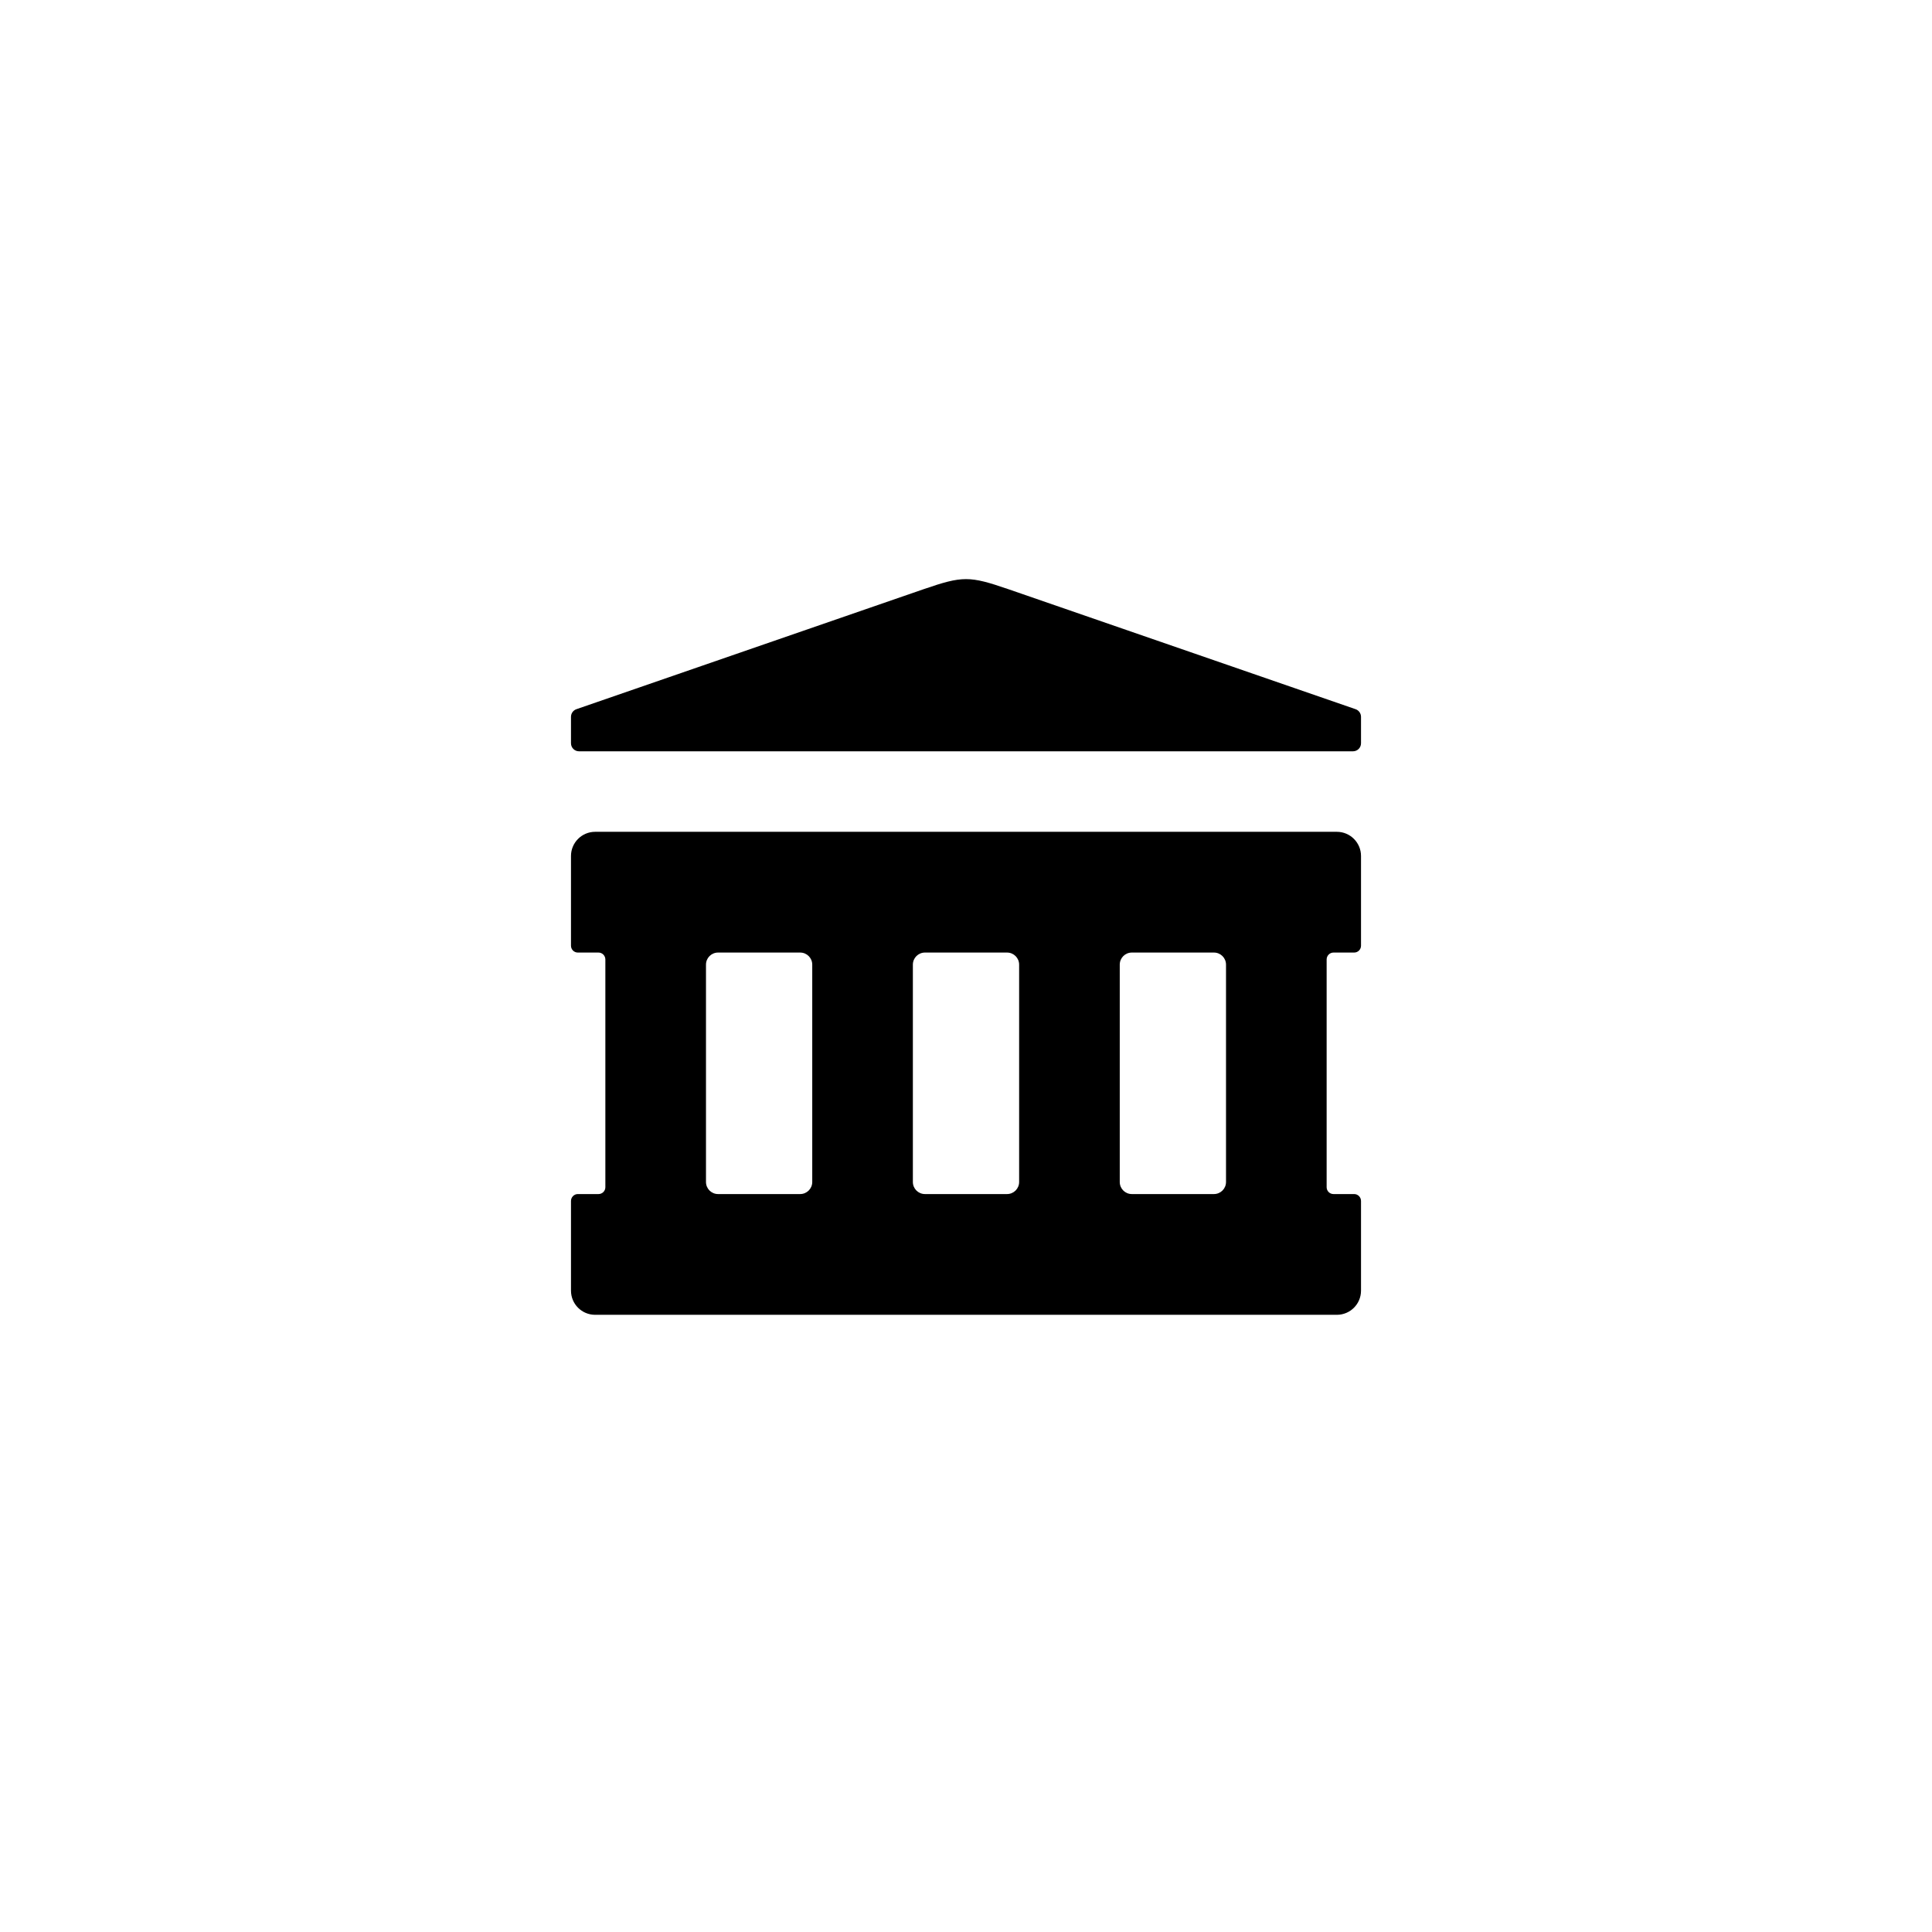
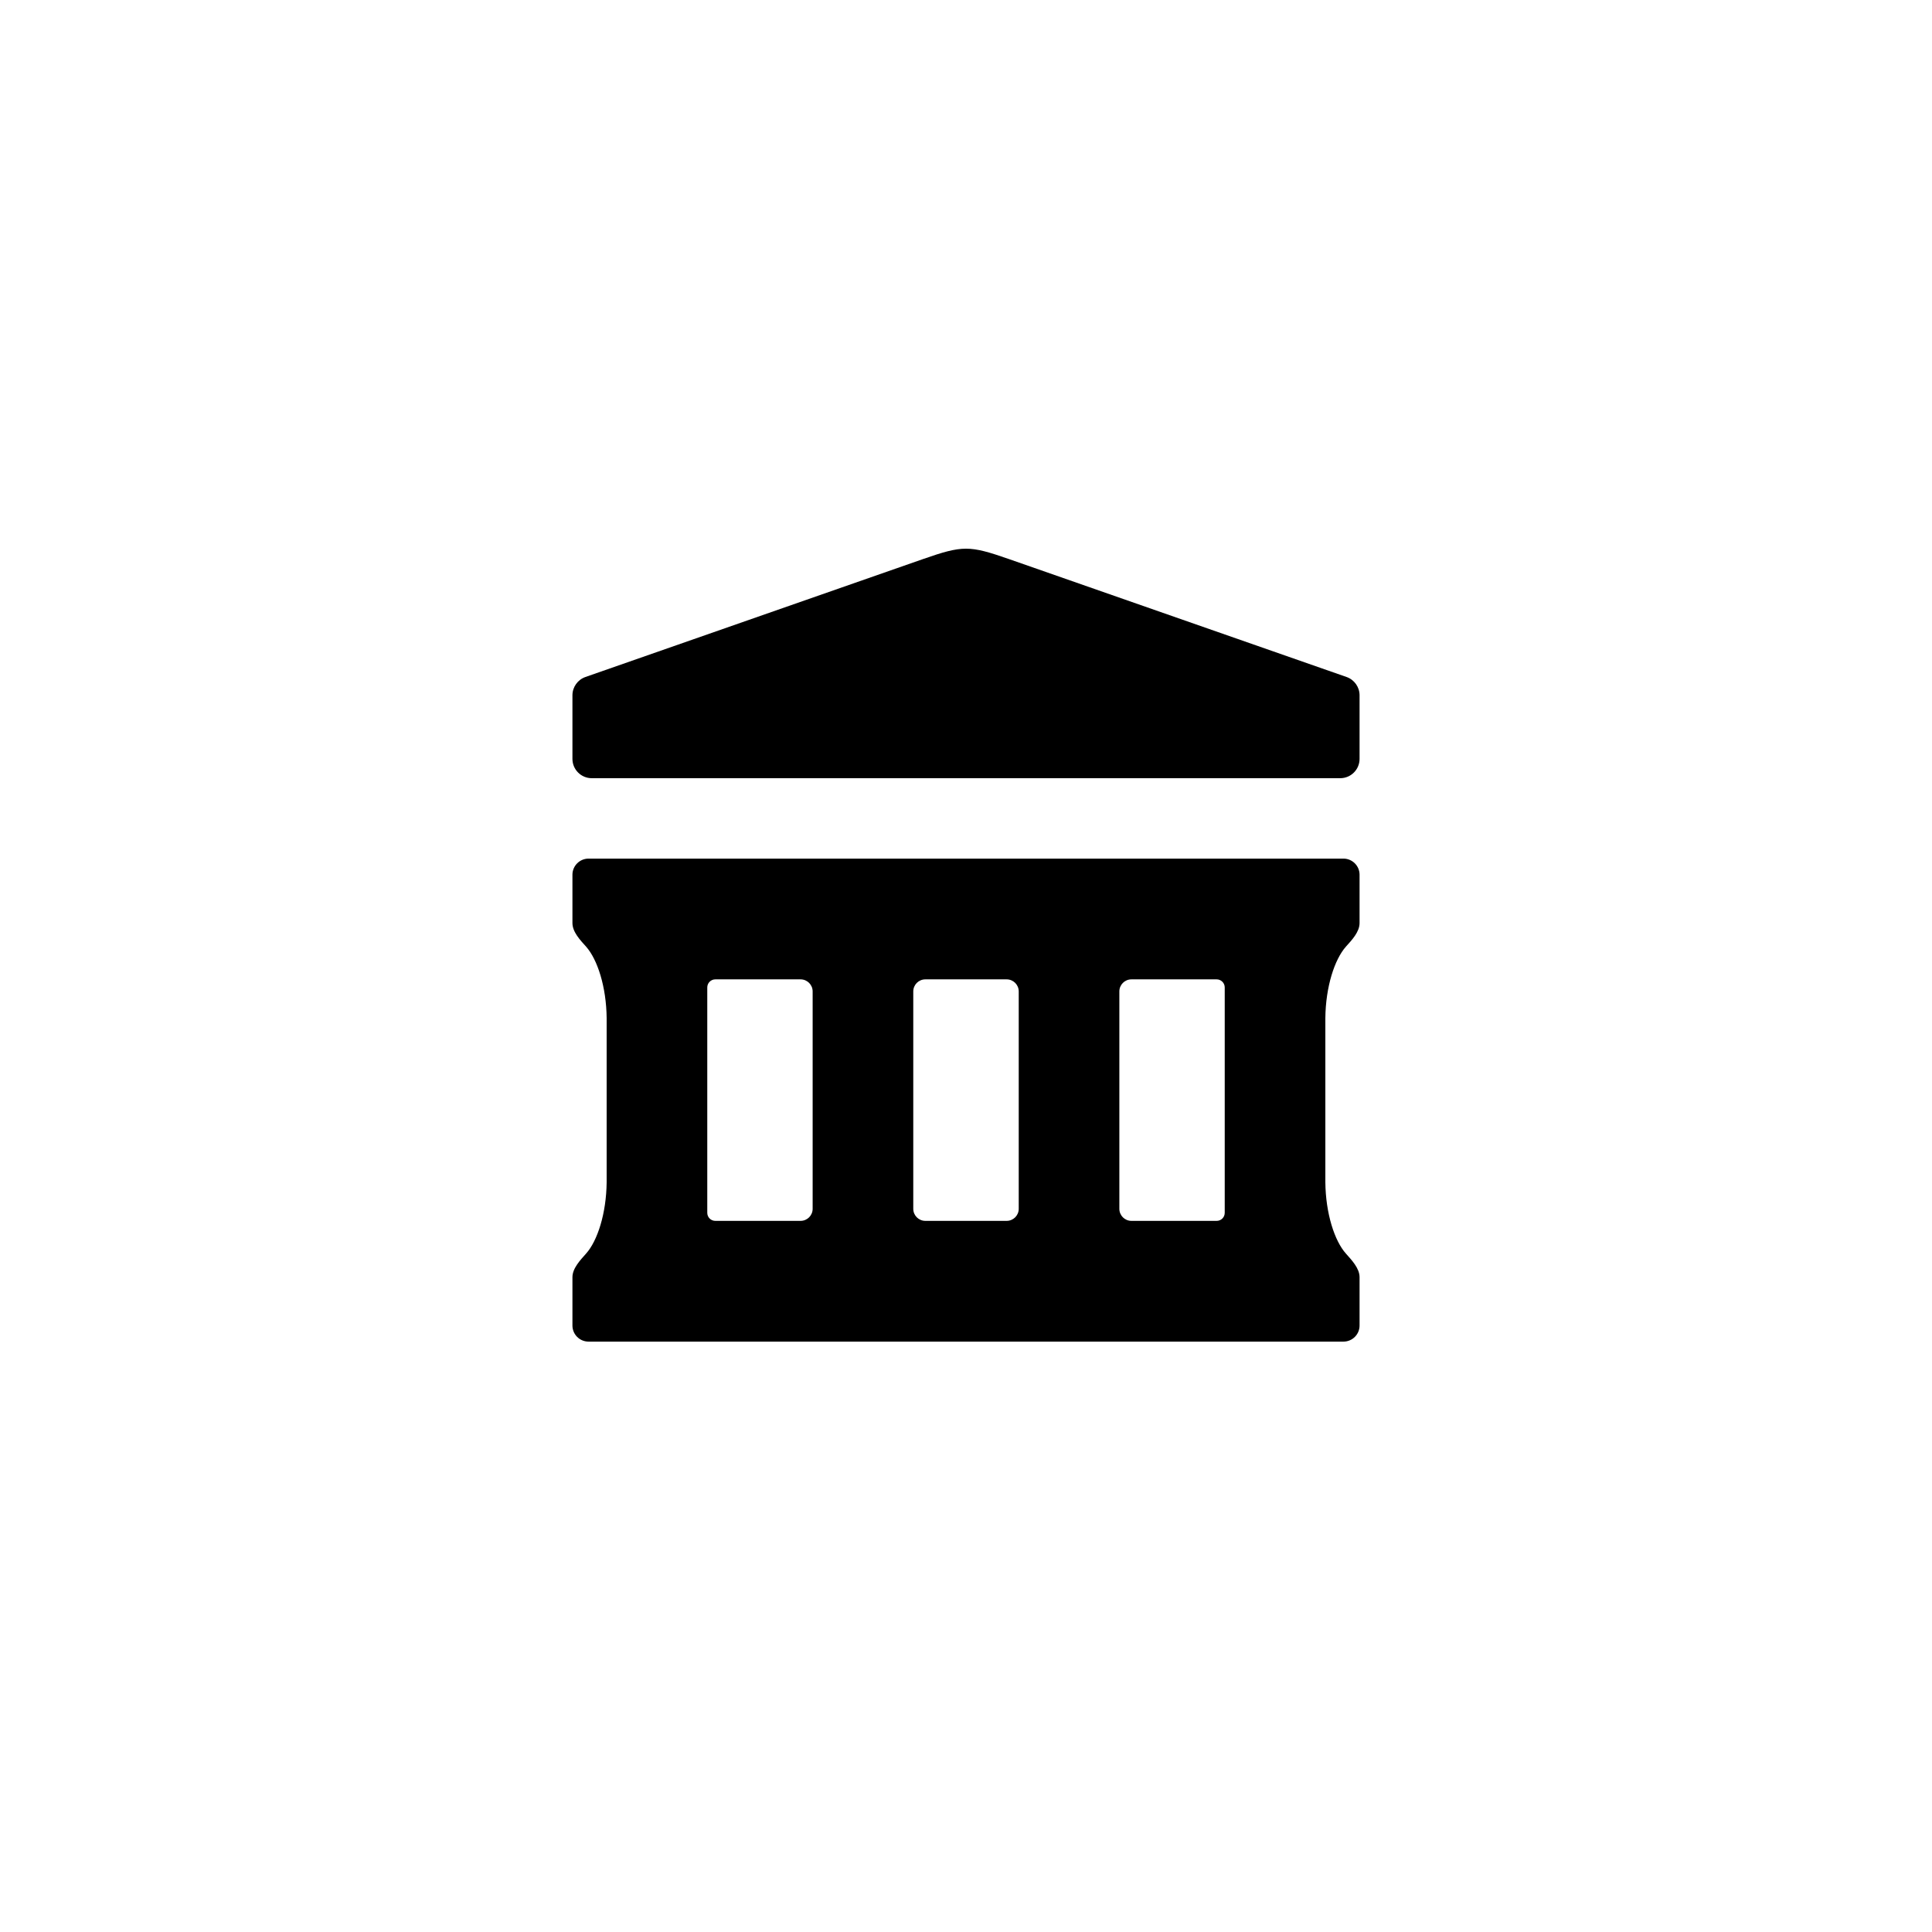
<svg xmlns="http://www.w3.org/2000/svg" viewBox="0 0 24 24">
-   <path d="M7.093 9.233L7.093 8.905C7.093 8.862 7.12 8.824 7.16 8.81L11.474 7.319C11.716 7.236 11.858 7.194 12 7.194C12.142 7.194 12.284 7.236 12.526 7.319L16.84 8.81C16.88 8.824 16.907 8.862 16.907 8.905L16.907 9.233C16.907 9.289 16.862 9.333 16.807 9.333L7.193 9.333C7.138 9.333 7.093 9.289 7.093 9.233ZM7.093 11.748L7.093 10.633C7.093 10.468 7.227 10.333 7.393 10.333L16.607 10.333C16.773 10.333 16.907 10.468 16.907 10.633L16.907 11.748C16.907 11.795 16.869 11.833 16.822 11.833L16.565 11.833C16.518 11.833 16.48 11.872 16.48 11.919L16.48 14.748C16.48 14.795 16.518 14.833 16.565 14.833L16.822 14.833C16.869 14.833 16.907 14.872 16.907 14.919L16.907 16.033C16.907 16.199 16.773 16.333 16.607 16.333L7.393 16.333C7.227 16.333 7.093 16.199 7.093 16.033L7.093 14.919C7.093 14.872 7.131 14.833 7.178 14.833L7.435 14.833C7.482 14.833 7.52 14.795 7.52 14.748L7.52 11.919C7.52 11.872 7.482 11.833 7.435 11.833L7.178 11.833C7.131 11.833 7.093 11.795 7.093 11.748ZM11.49 11.833C11.407 11.833 11.34 11.9 11.34 11.983L11.34 14.683C11.34 14.766 11.407 14.833 11.49 14.833L12.51 14.833C12.593 14.833 12.66 14.766 12.66 14.683L12.66 11.983C12.66 11.9 12.593 11.833 12.51 11.833L11.49 11.833ZM9.94 11.833L8.92 11.833C8.837 11.833 8.77 11.9 8.77 11.983L8.77 14.683C8.77 14.766 8.837 14.833 8.92 14.833L9.94 14.833C10.023 14.833 10.09 14.766 10.09 14.683L10.09 11.983C10.09 11.9 10.023 11.833 9.94 11.833ZM13.91 11.983L13.91 14.683C13.91 14.766 13.977 14.833 14.06 14.833L15.08 14.833C15.163 14.833 15.23 14.766 15.23 14.683L15.23 11.983C15.23 11.9 15.163 11.833 15.08 11.833L14.06 11.833C13.977 11.833 13.91 11.9 13.91 11.983Z" />
+   <path d="M7.111 9.427L7.111 8.637C7.111 8.535 7.176 8.444 7.272 8.41L11.469 6.944C11.713 6.859 11.857 6.816 12 6.816C12.143 6.816 12.287 6.859 12.531 6.944L16.728 8.41C16.824 8.444 16.889 8.535 16.889 8.637L16.889 9.427C16.889 9.559 16.782 9.667 16.649 9.667L7.351 9.667C7.218 9.667 7.111 9.559 7.111 9.427ZM7.311 10.666L16.689 10.666C16.799 10.666 16.889 10.756 16.889 10.866L16.889 11.466C16.889 11.577 16.793 11.678 16.719 11.76C16.579 11.918 16.468 12.256 16.464 12.647L16.464 14.686C16.468 15.077 16.579 15.415 16.719 15.572C16.793 15.655 16.889 15.756 16.889 15.866L16.889 16.466C16.889 16.577 16.799 16.666 16.689 16.666L7.311 16.666C7.201 16.666 7.111 16.577 7.111 16.466L7.111 15.866C7.111 15.756 7.207 15.655 7.281 15.572C7.421 15.415 7.532 15.077 7.536 14.686L7.536 12.647C7.532 12.256 7.421 11.918 7.281 11.76C7.207 11.678 7.111 11.577 7.111 11.466L7.111 10.866C7.111 10.756 7.201 10.666 7.311 10.666ZM11.495 12.166C11.412 12.166 11.345 12.233 11.345 12.316L11.345 15.016C11.345 15.099 11.412 15.166 11.495 15.166L12.505 15.166C12.588 15.166 12.655 15.099 12.655 15.016L12.655 12.316C12.655 12.233 12.588 12.166 12.505 12.166L11.495 12.166ZM9.945 12.166L8.886 12.166C8.831 12.166 8.786 12.211 8.786 12.266L8.786 15.066C8.786 15.122 8.831 15.166 8.886 15.166L9.945 15.166C10.028 15.166 10.095 15.099 10.095 15.016L10.095 12.316C10.095 12.233 10.028 12.166 9.945 12.166ZM13.905 12.316L13.905 15.016C13.905 15.099 13.972 15.166 14.055 15.166L15.114 15.166C15.169 15.166 15.214 15.122 15.214 15.066L15.214 12.266C15.214 12.211 15.169 12.166 15.114 12.166L14.055 12.166C13.972 12.166 13.905 12.233 13.905 12.316Z" />
</svg>
